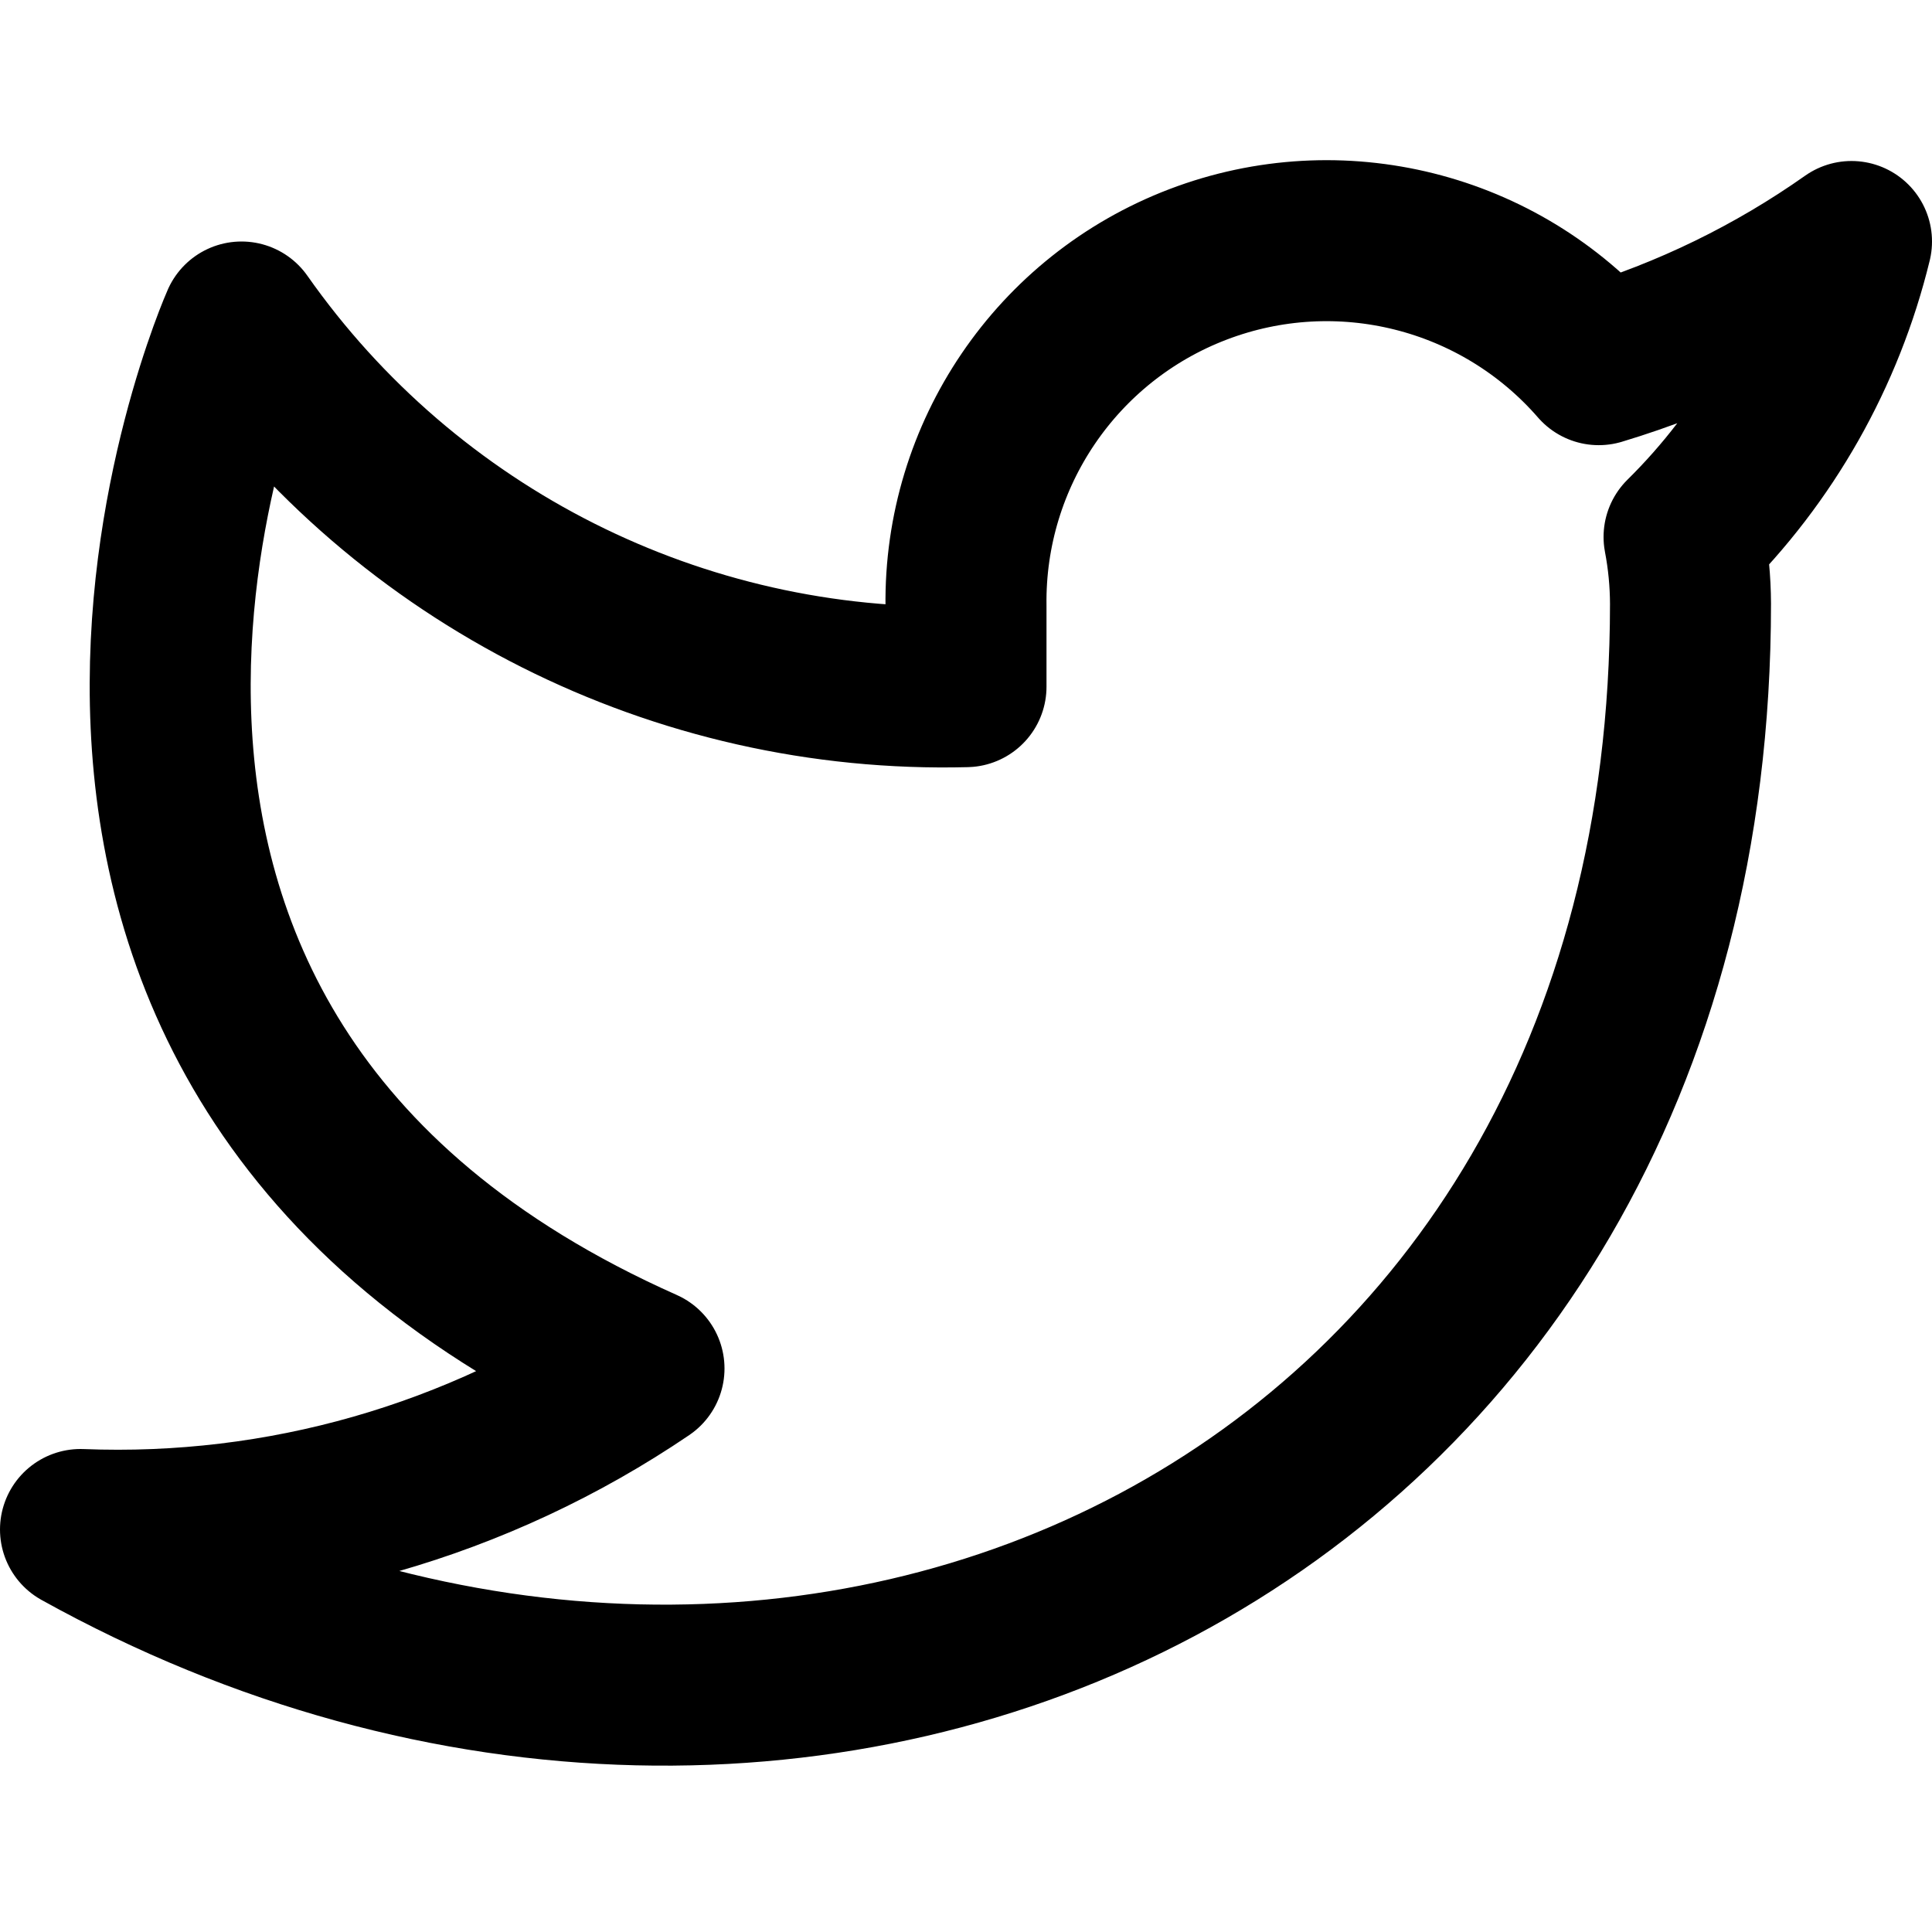
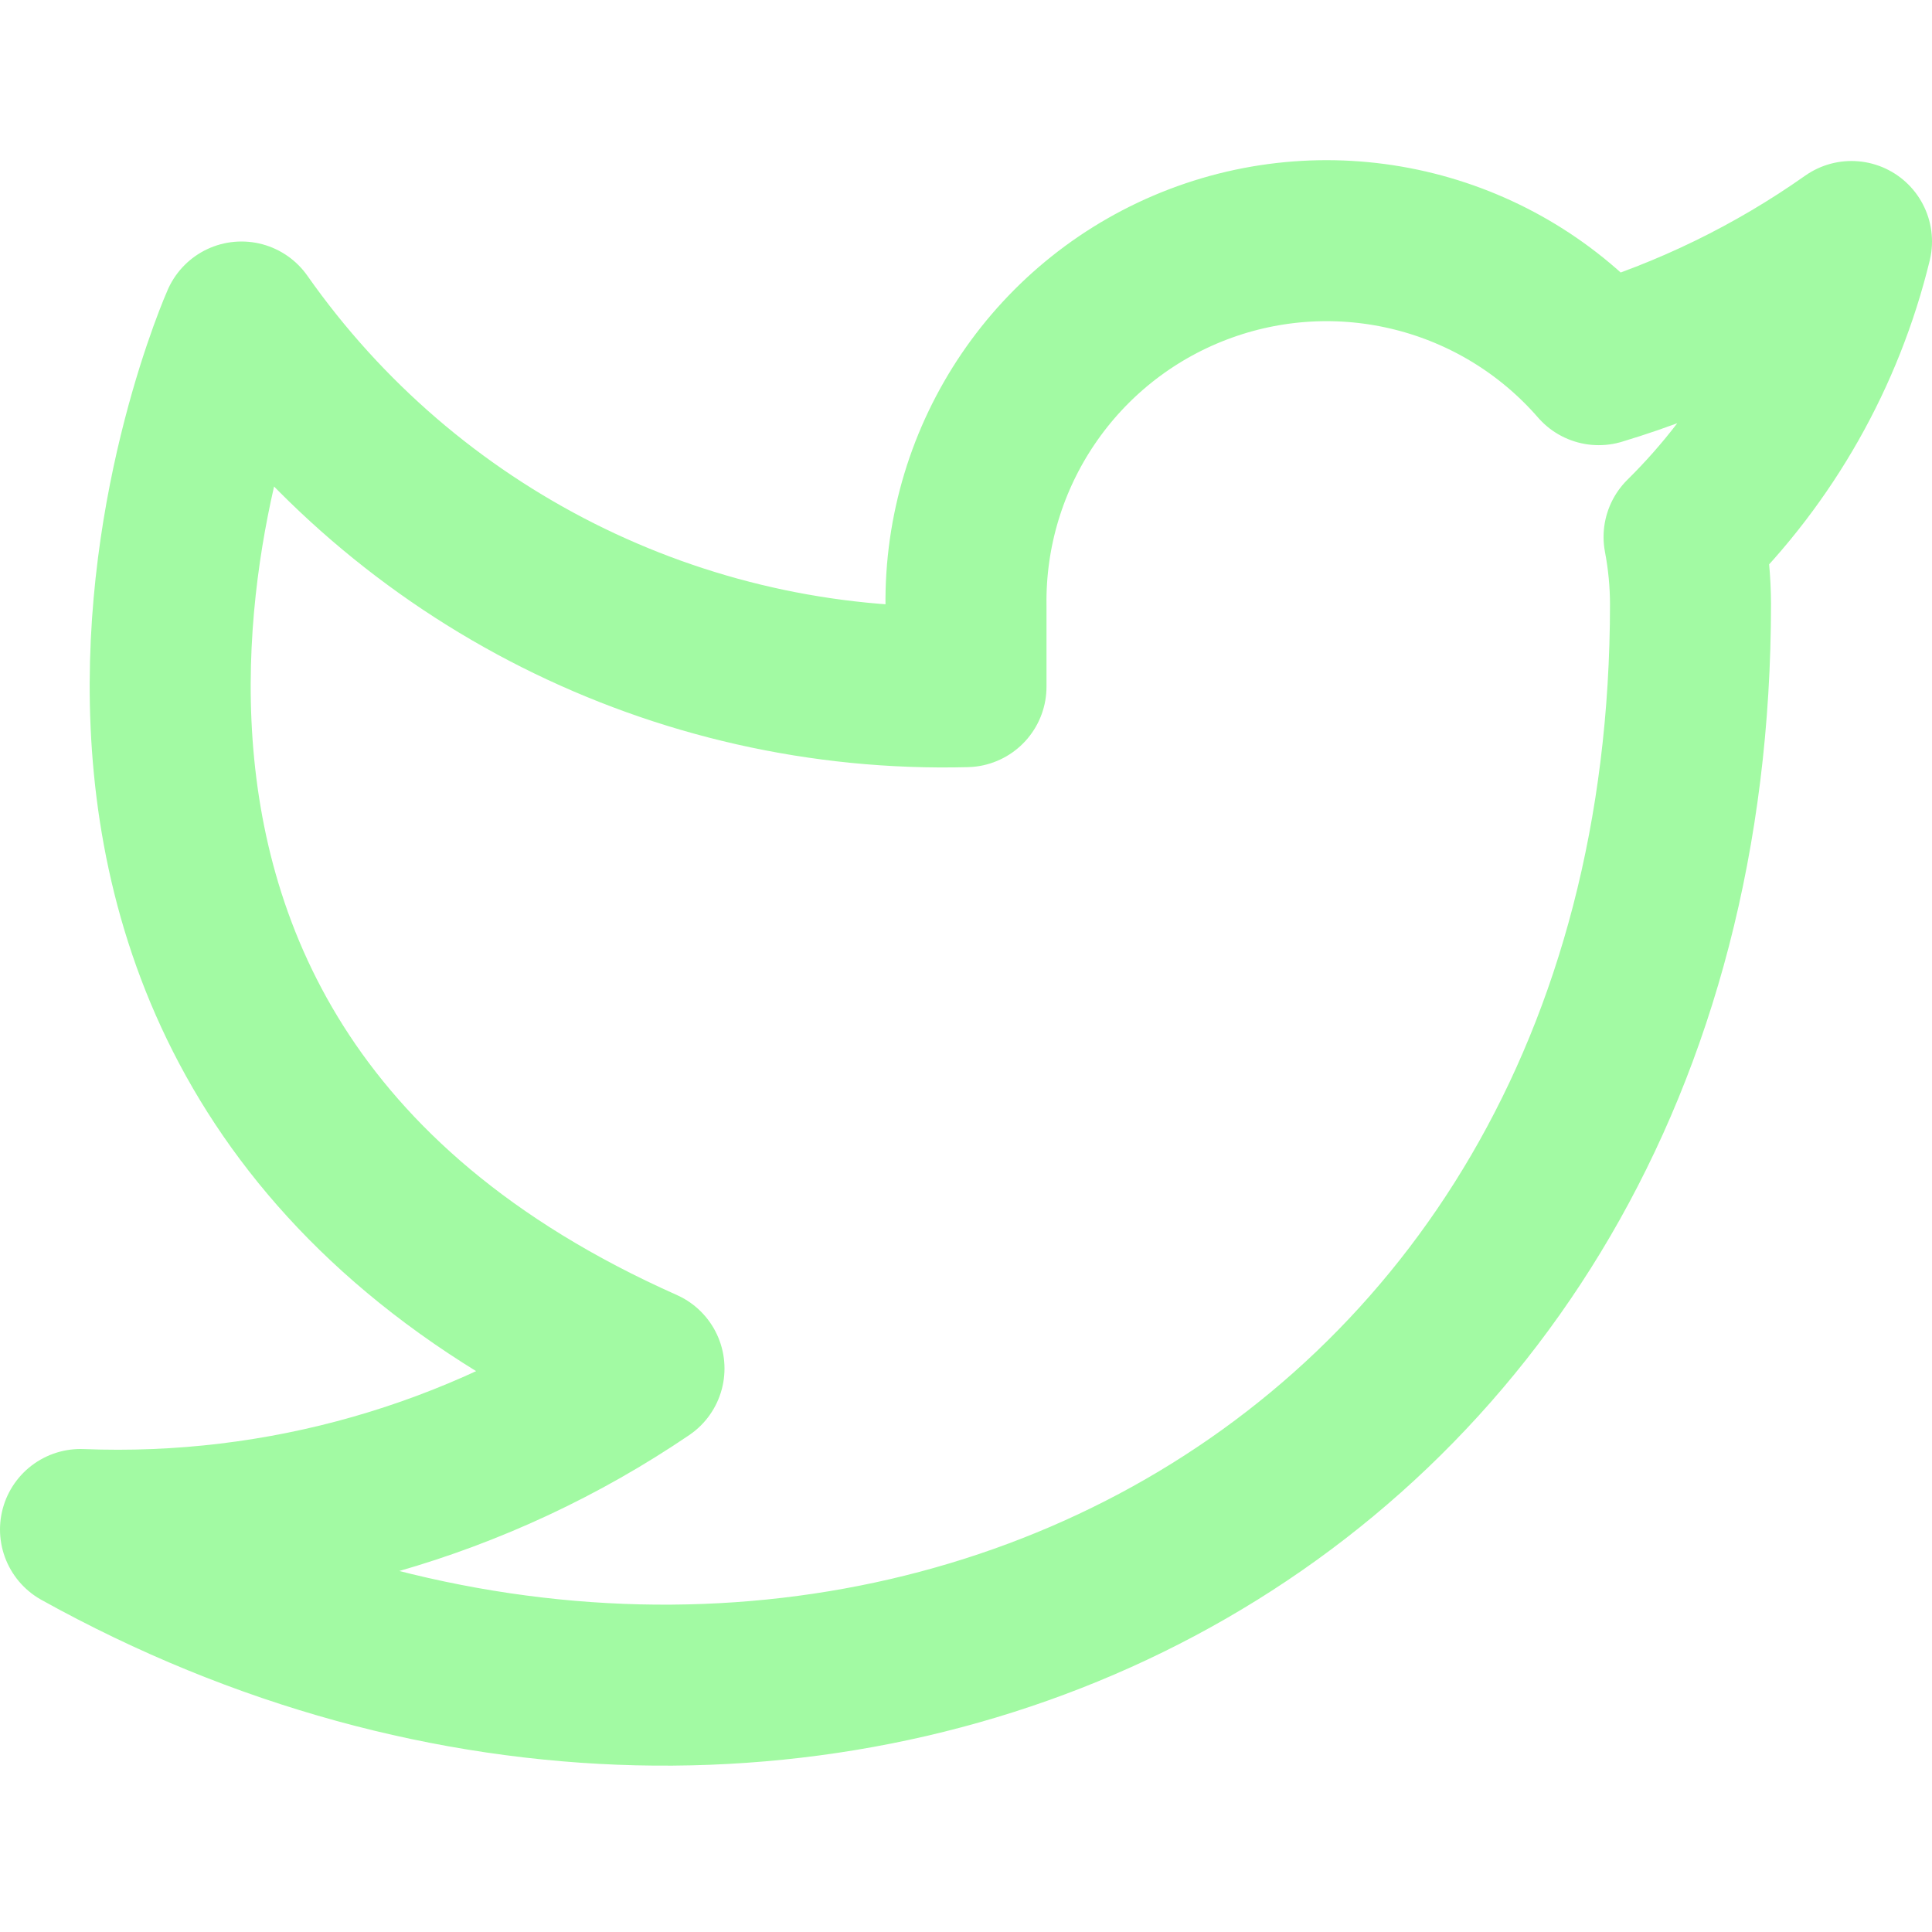
- <svg xmlns="http://www.w3.org/2000/svg" width="24" height="24" viewBox="0 0 24 24" fill="none" stroke="currentColor" stroke-width="2" stroke-linecap="round" stroke-linejoin="round" class="feather feather-twitter">
+ <svg xmlns="http://www.w3.org/2000/svg" width="24" height="24" viewBox="0 0 24 24" fill="none" stroke="#A2FAA3" stroke-width="2" stroke-linecap="round" stroke-linejoin="round" class="feather feather-twitter">
  <path d="M23 3a10.9 10.9 0 0 1-3.14 1.53 4.48 4.48 0 0 0-7.86 3v1A10.66 10.66 0 0 1 3 4s-4 9 5 13a11.64 11.64 0 0 1-7 2c9 5 20 0 20-11.5a4.5 4.5 0 0 0-.08-.83A7.72 7.72 0 0 0 23 3z" />
</svg>
